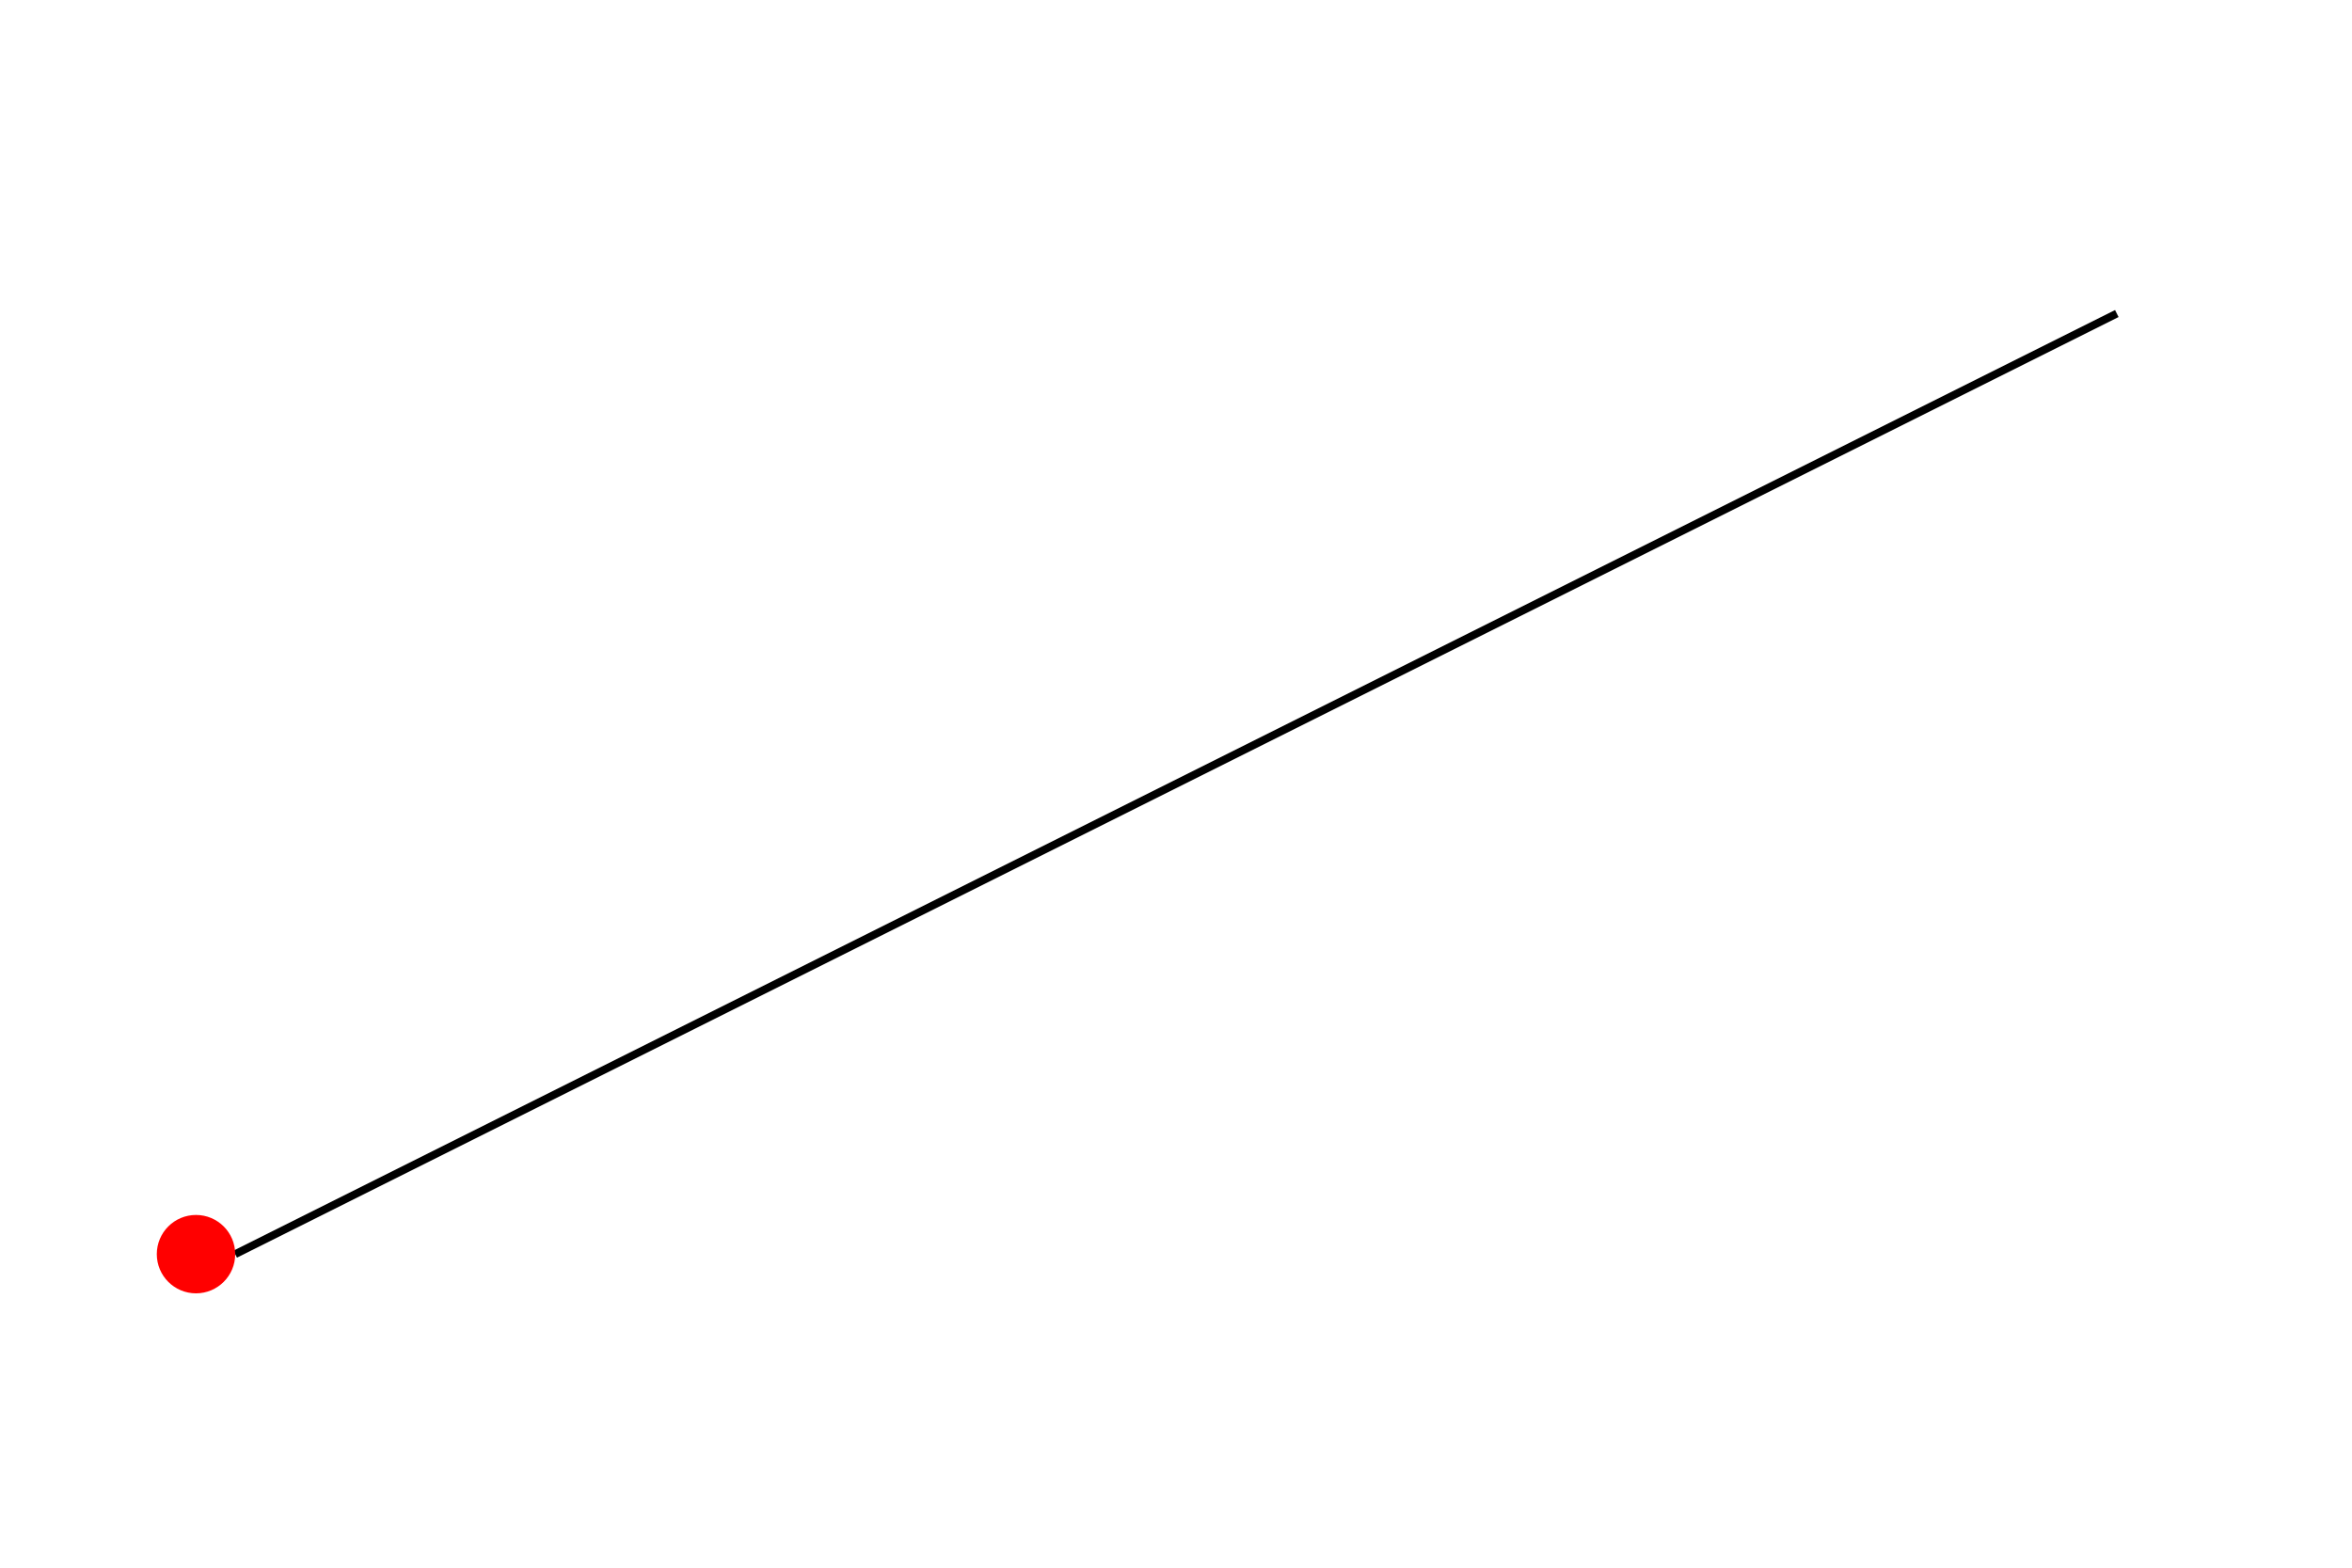
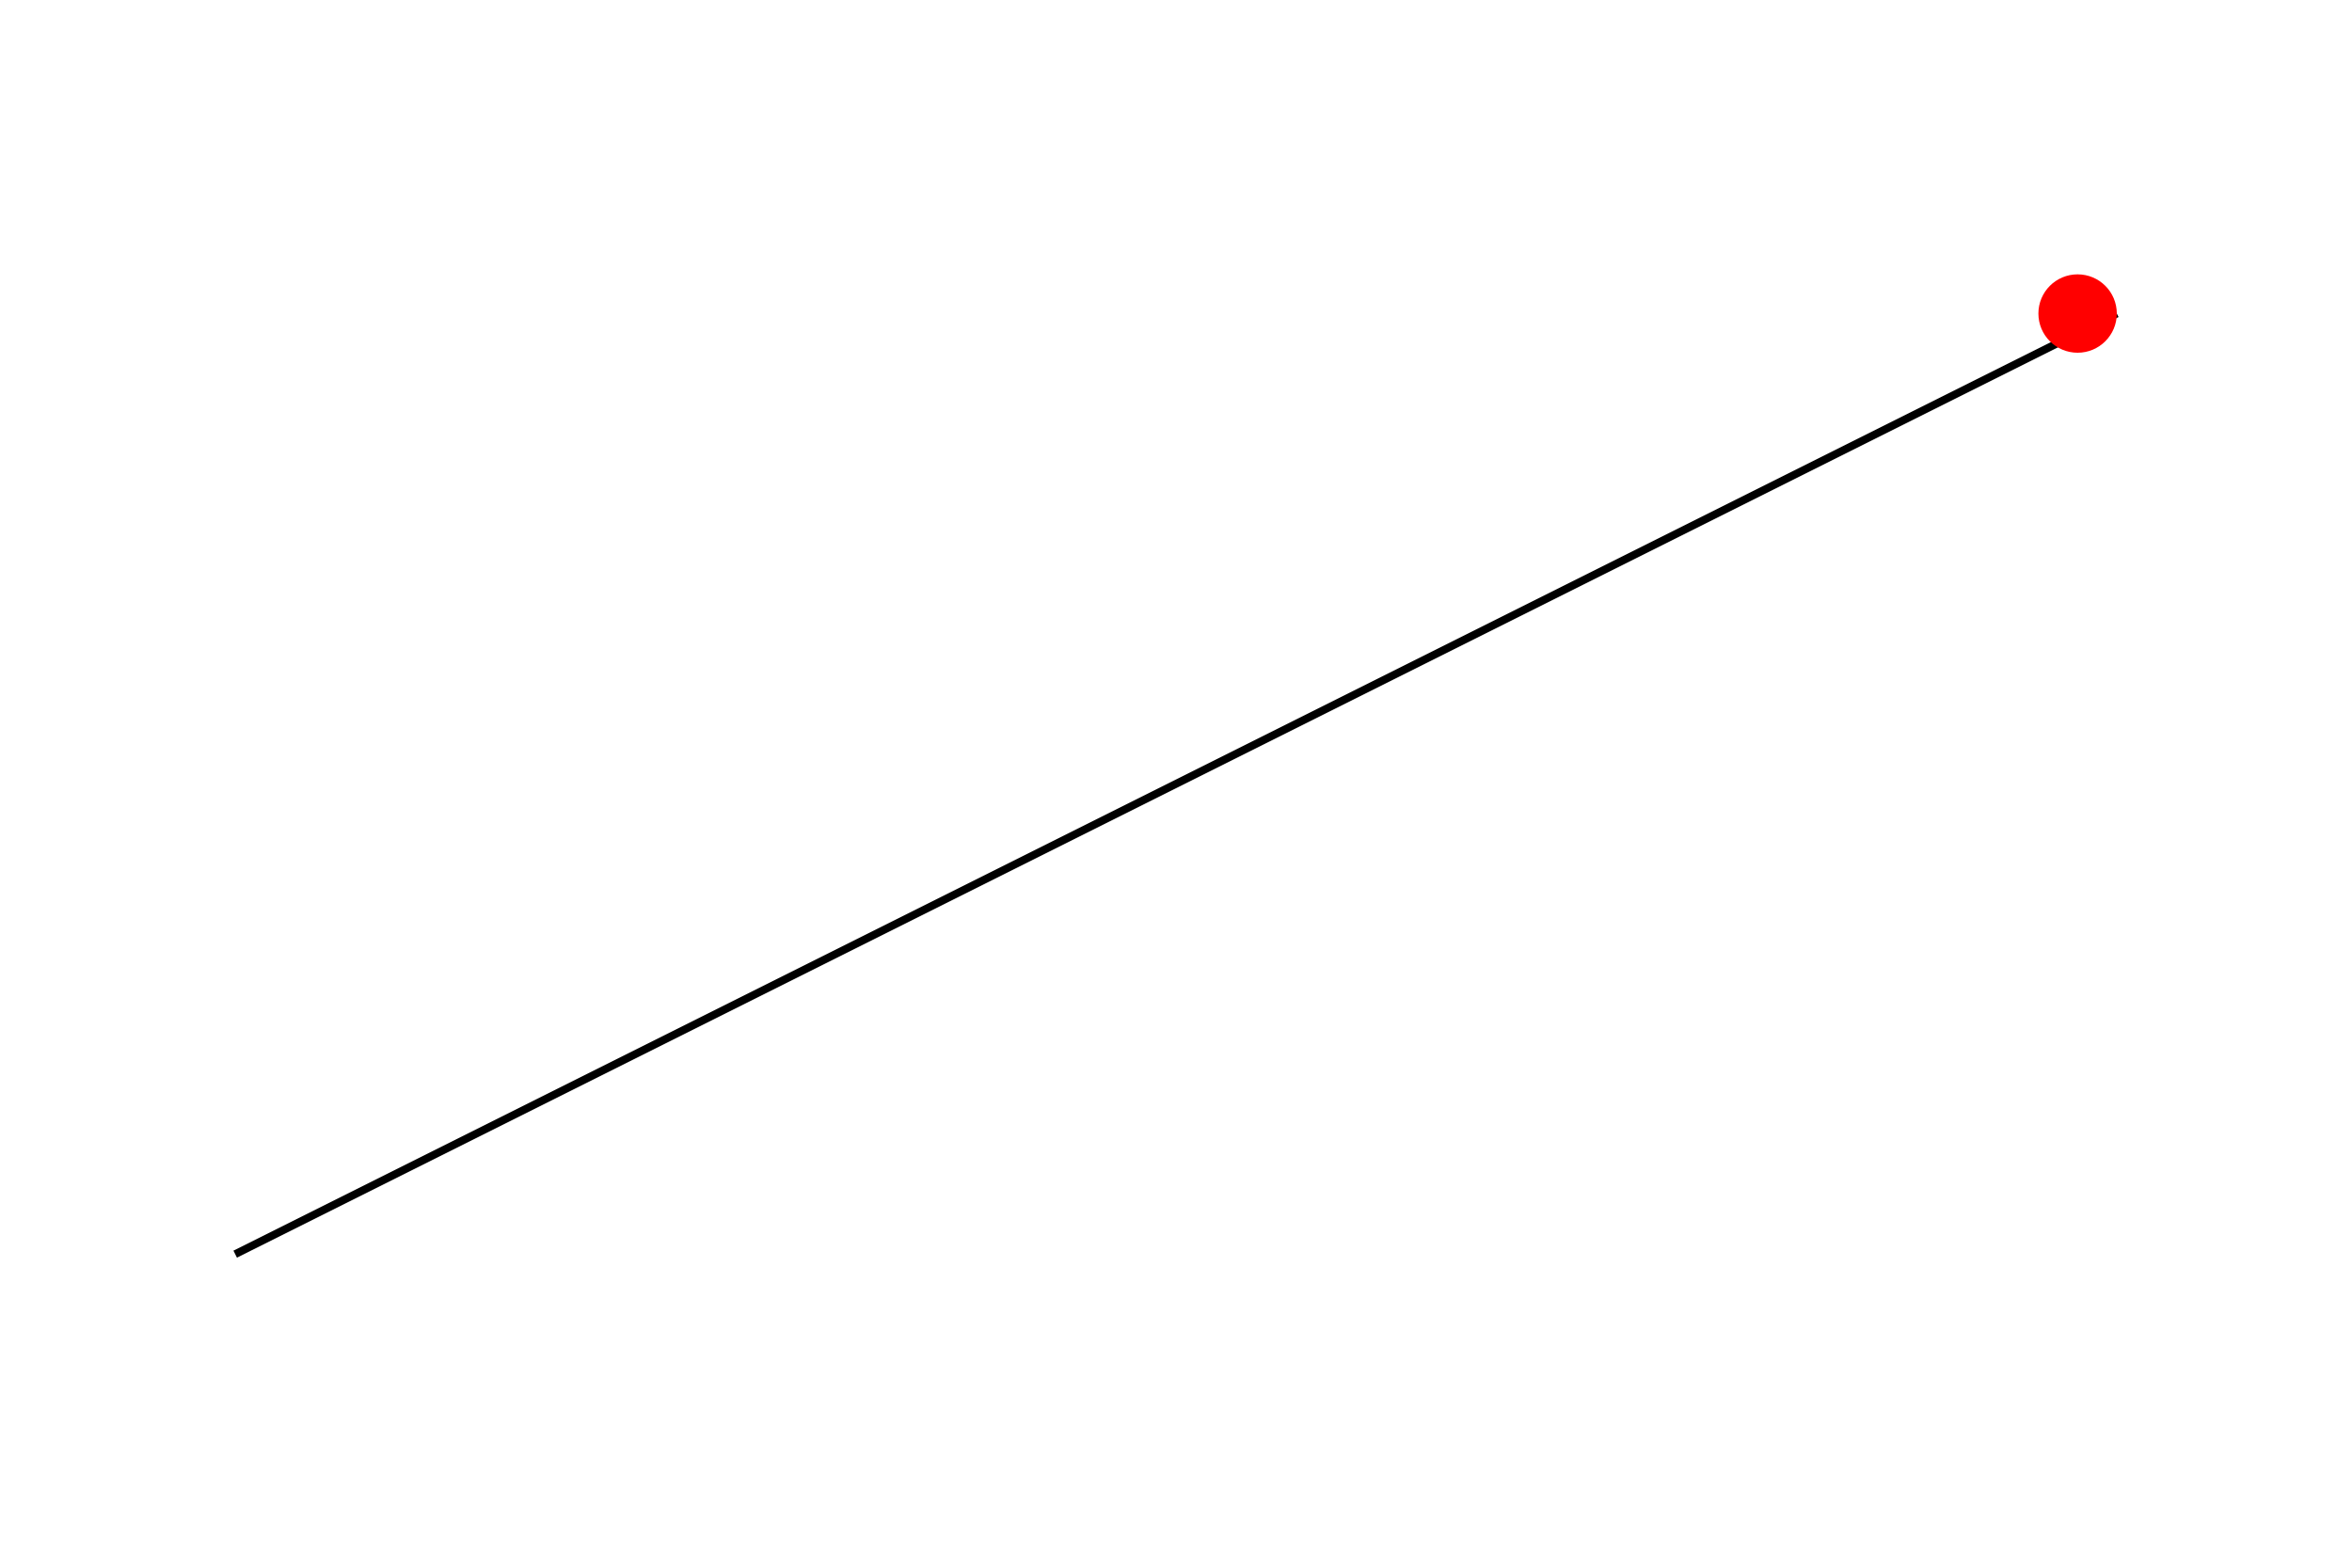
<svg xmlns:ns0="https://www.gtk.org/grappa" width="300" height="200" viewBox="0 0 300 200" ns0:version="1" ns0:state="empty" ns0:state-change-delay="0ms" ns0:time-since-load="10000ms">
  <path id="p" stroke="rgb(0,0,0)" stroke-width="1" d="M 30 160 L 270 40" ns0:stroke-width="0.25 1 1.5">
  </path>
-   <circle transform="translate(30, 160) rotate(0, 0, 0) translate(-5, -0)" fill="rgb(255,0,0)" r="5">
+   <circle transform="translate(270, 40) rotate(0, 0, 0) translate(-5, -0)" fill="rgb(255,0,0)" r="5">
    <animateMotion begin="0ms" dur="10000ms" fill="freeze" keyTimes="0; 0.1; 1" keyPoints="0; 0.9; 1" ns0:status="done" path="M 30 160 L 270 40" />
  </circle>
</svg>
